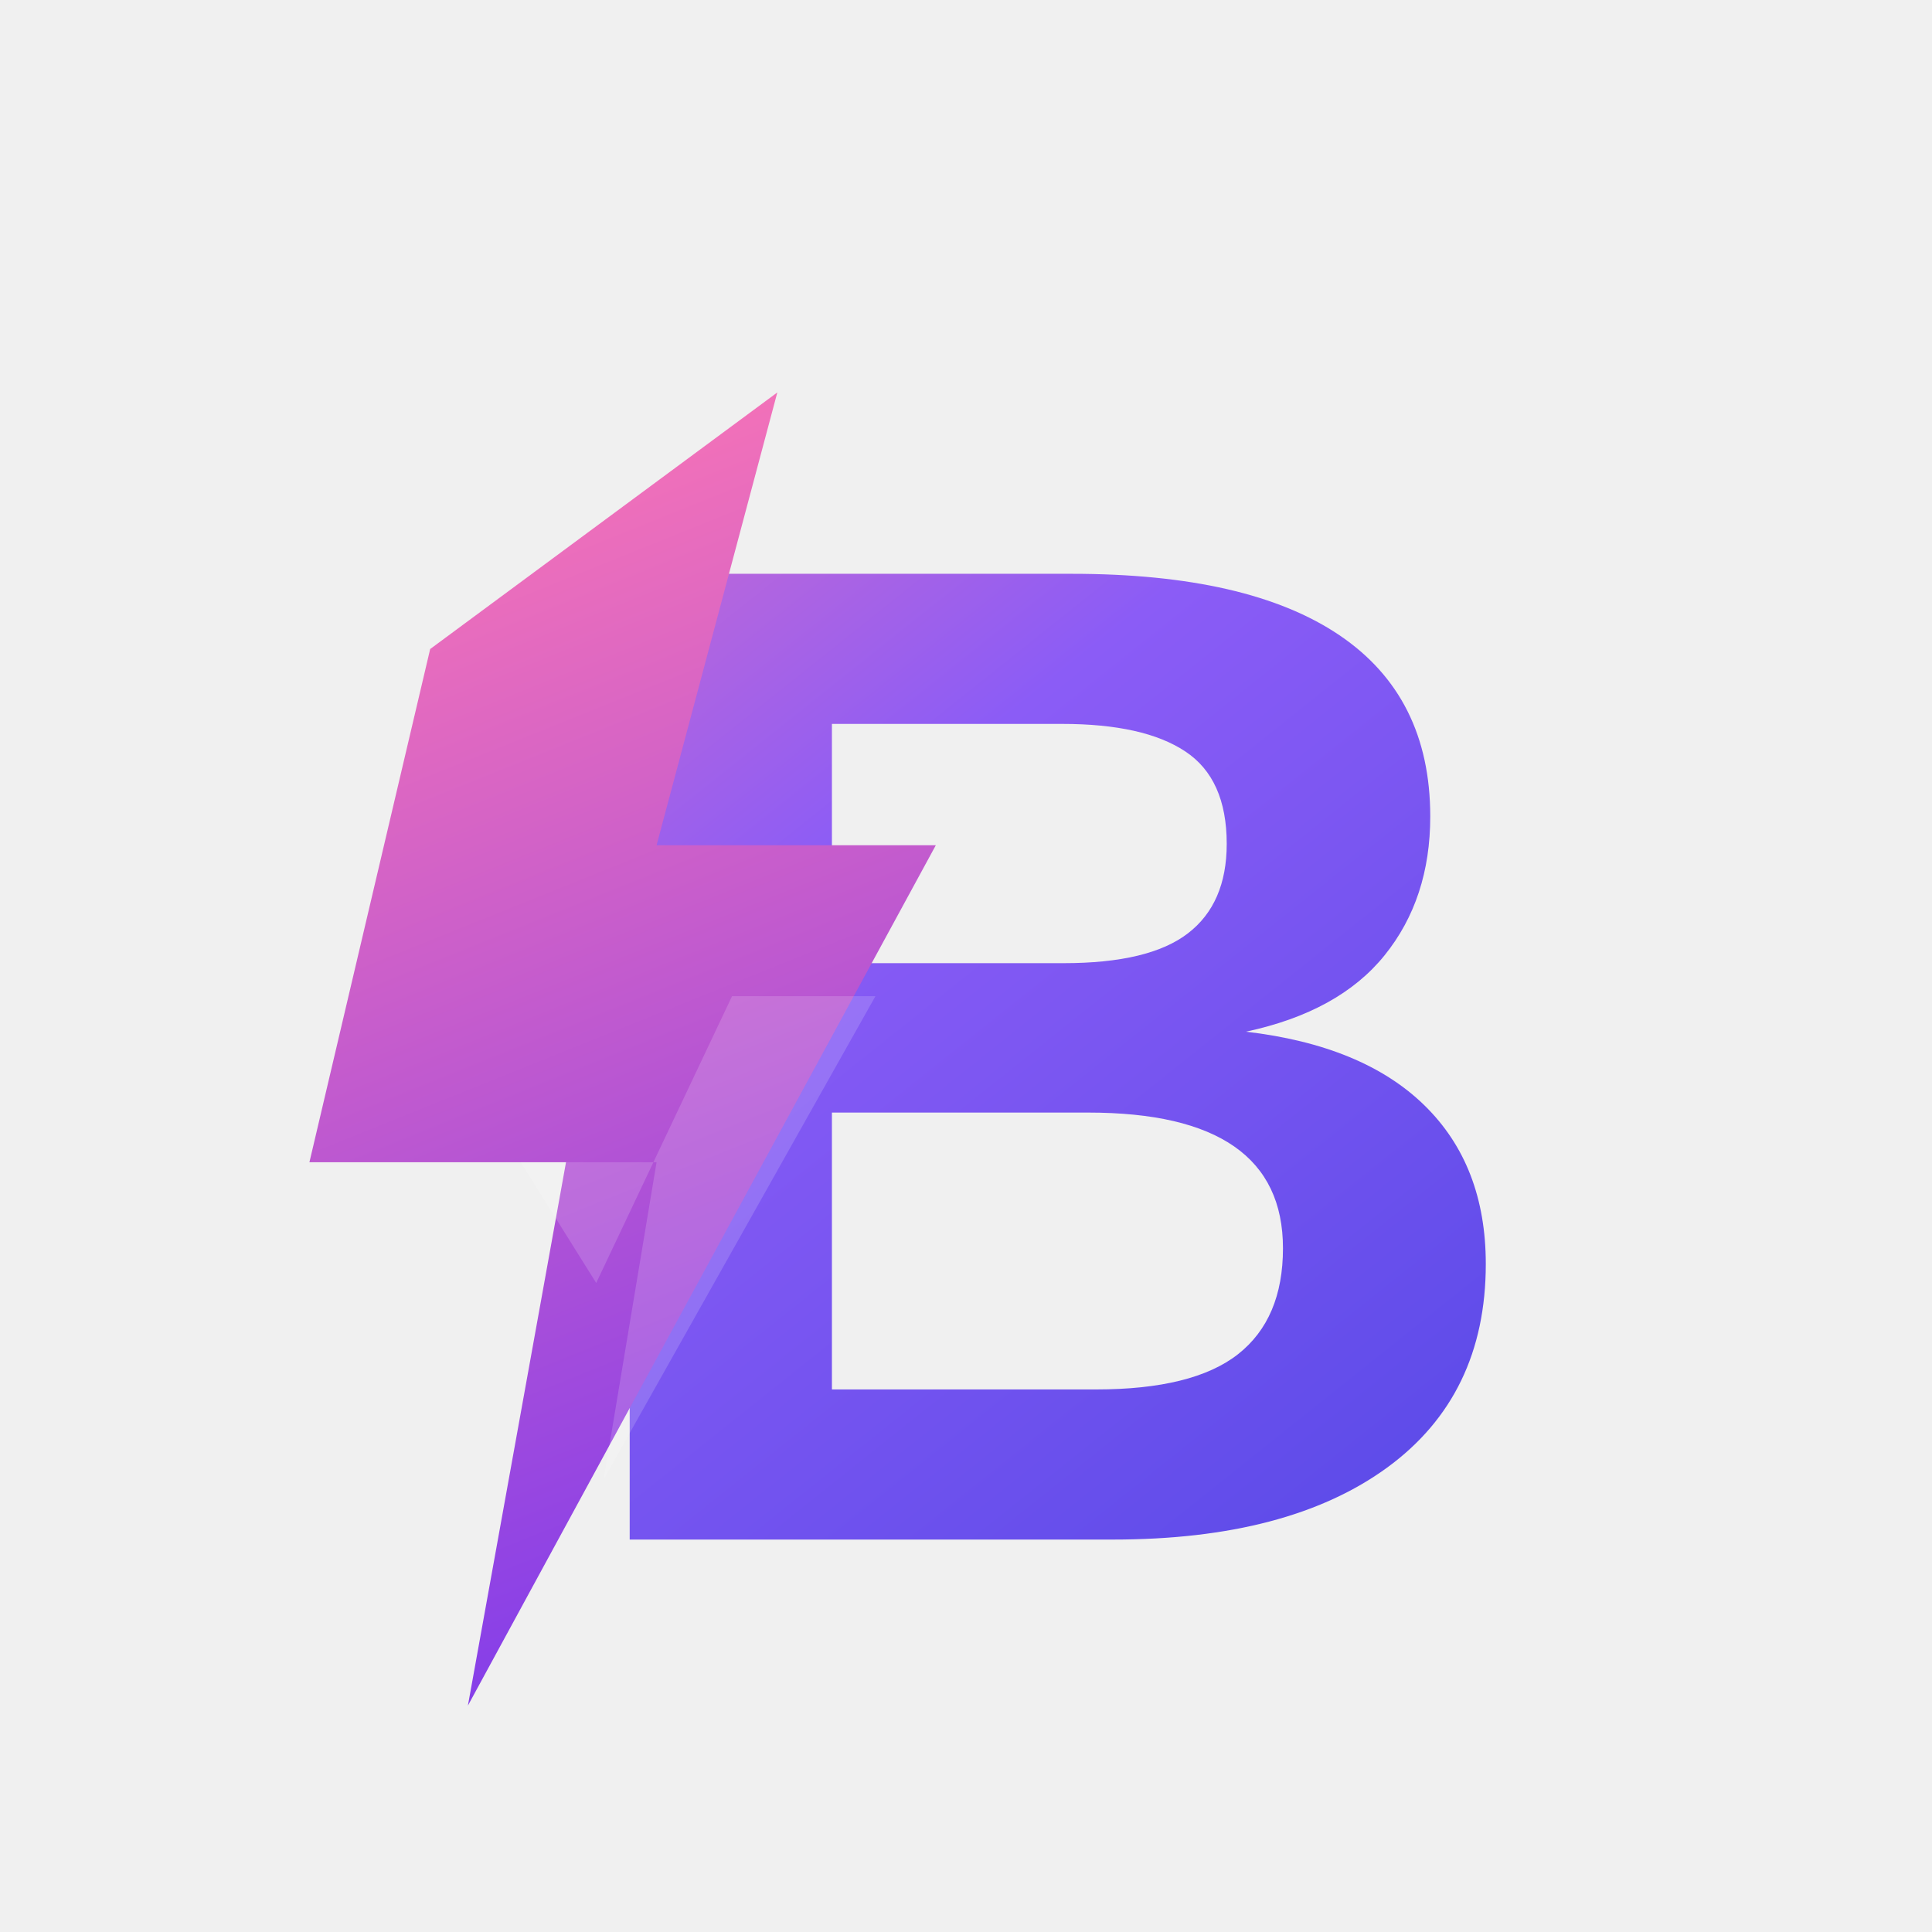
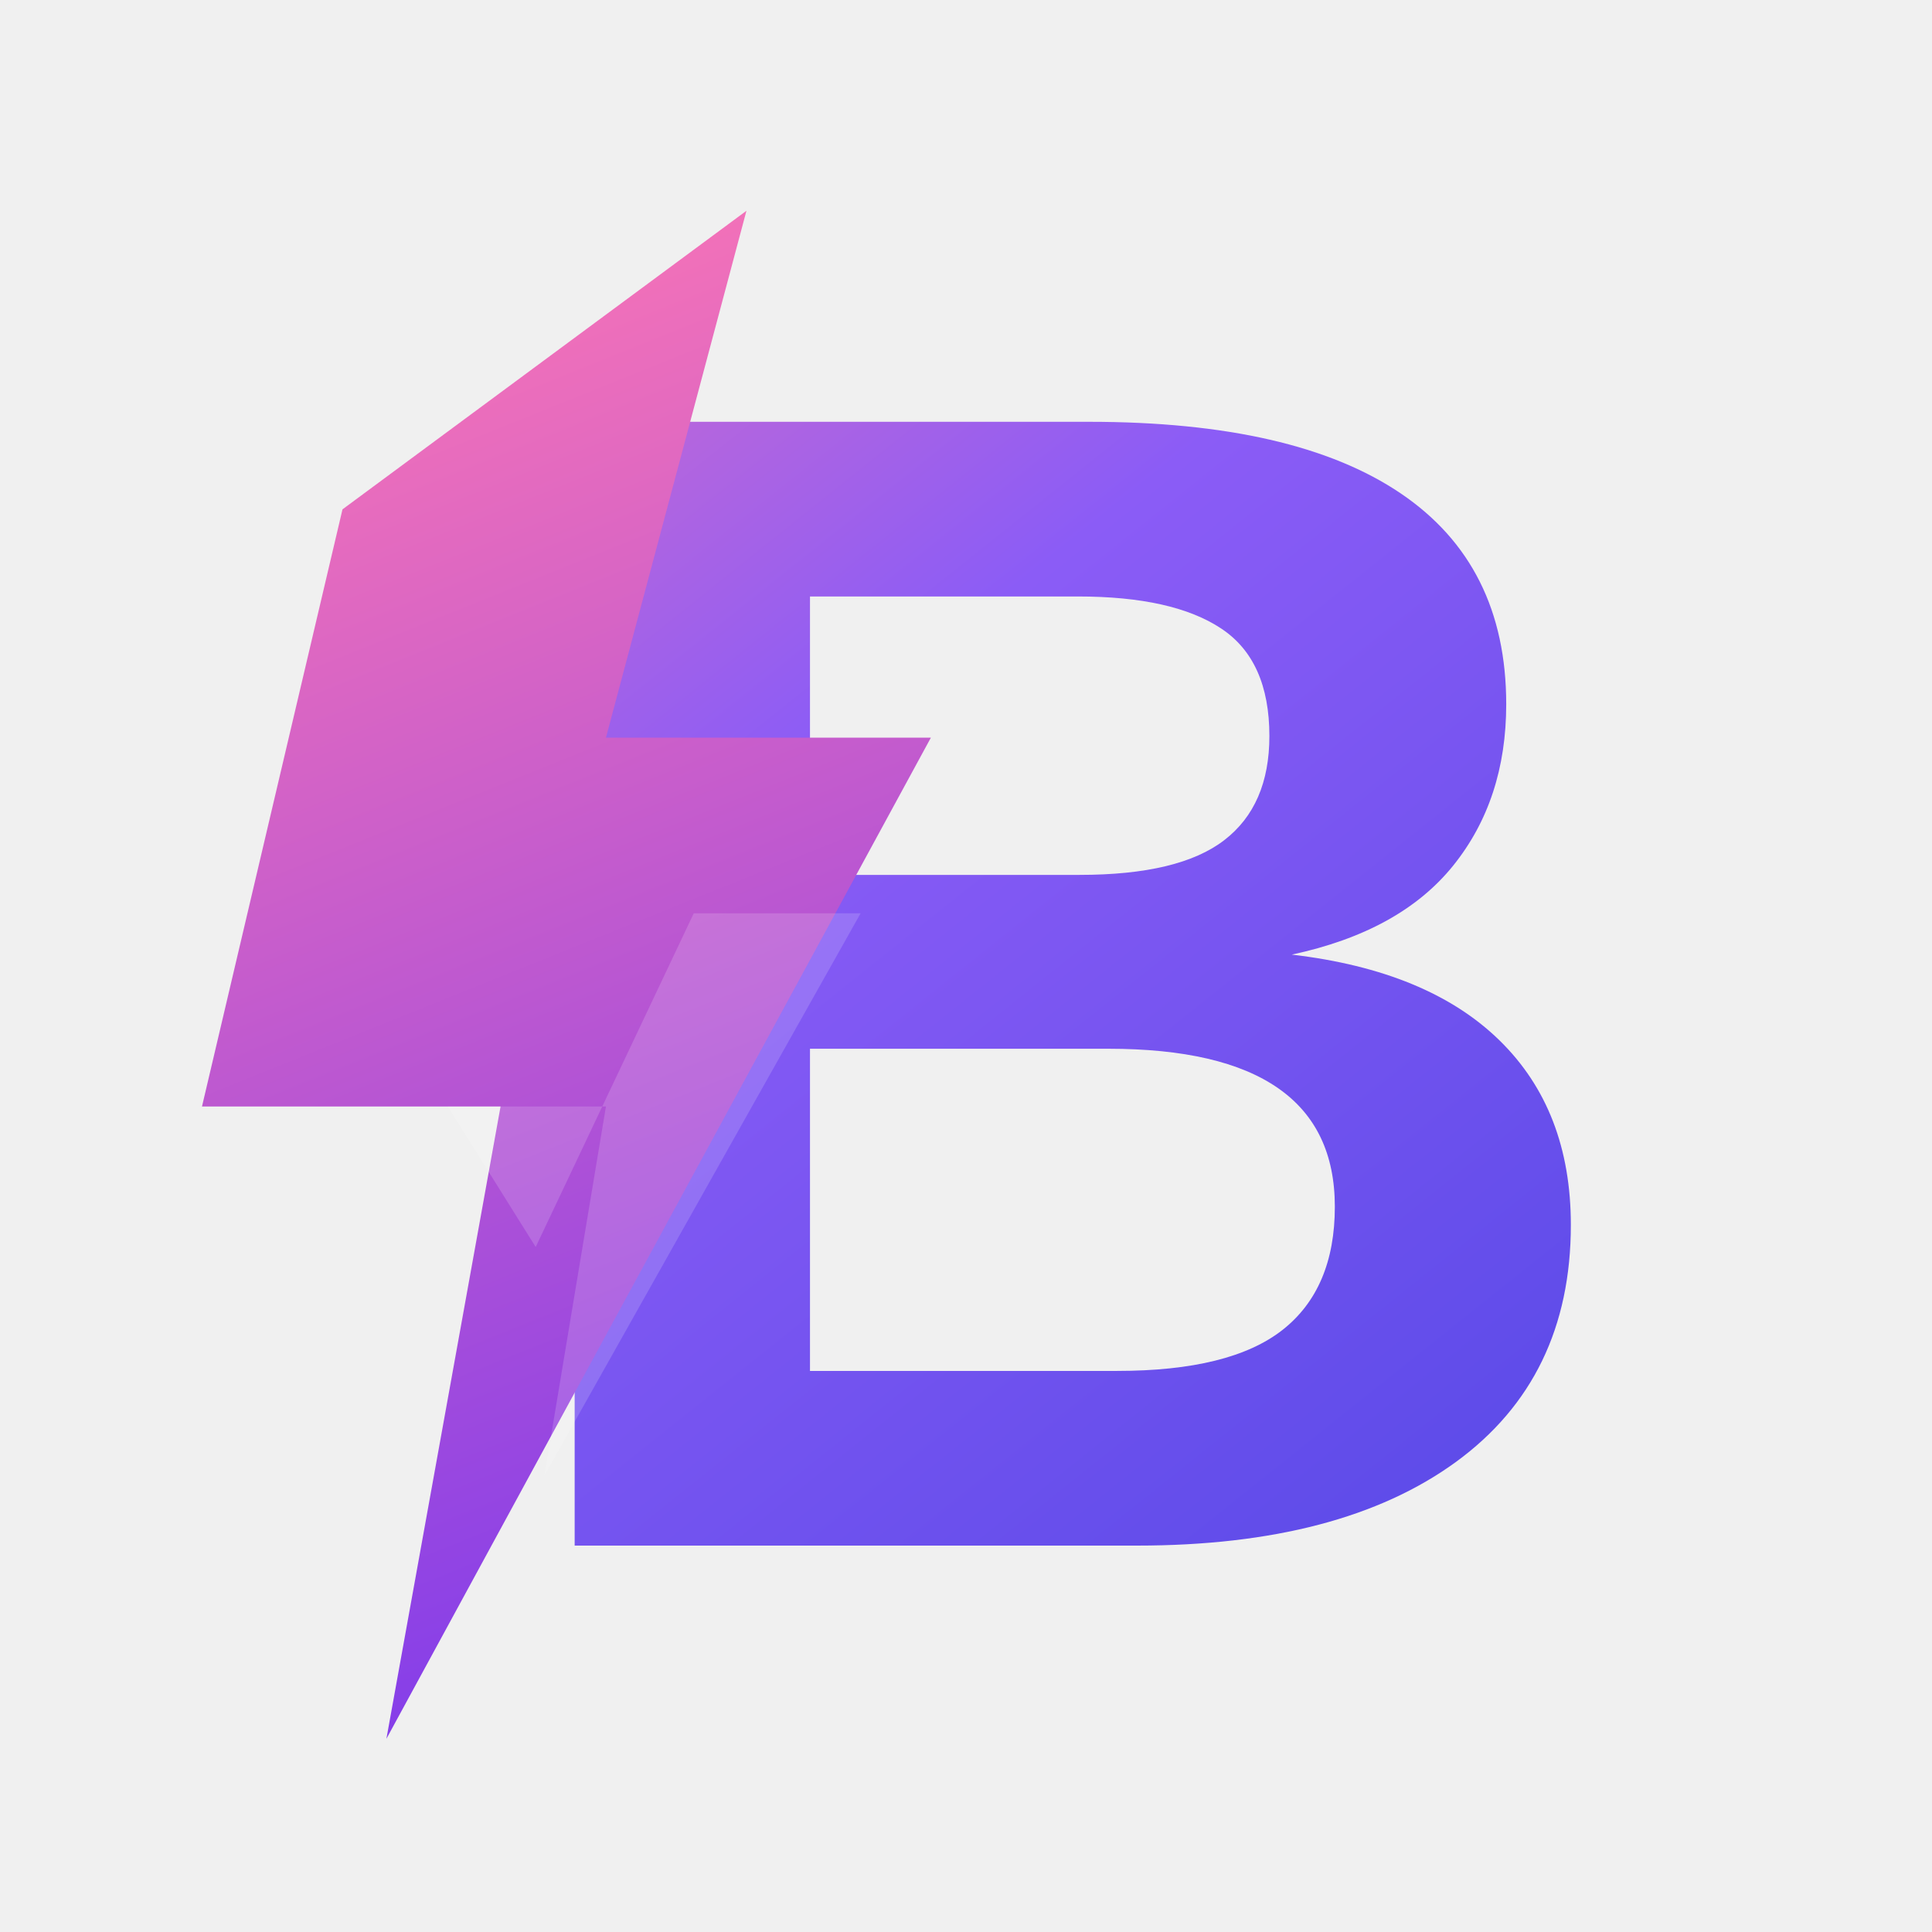
- <svg xmlns="http://www.w3.org/2000/svg" width="256" height="256" viewBox="40 0 190 256" fill="none">
+ <svg xmlns="http://www.w3.org/2000/svg" width="256" height="256" viewBox="40 28 190 220" fill="none">
  <defs>
    <linearGradient id="brandGradient" x1="54" y1="28" x2="212" y2="226" gradientUnits="userSpaceOnUse">
      <stop offset="0" stop-color="#ff77b3" />
      <stop offset="0.42" stop-color="#8b5cf6" />
      <stop offset="1" stop-color="#4f46e5" />
    </linearGradient>
    <linearGradient id="boltGradient" x1="52" y1="56" x2="118" y2="220" gradientUnits="userSpaceOnUse">
      <stop offset="0" stop-color="#ff77b3" />
      <stop offset="1" stop-color="#7c3aed" />
    </linearGradient>
  </defs>
  <text x="78" y="204" fill="url(#brandGradient)" font-family="Arial Black, Helvetica Neue, Arial, sans-serif" font-size="186" font-weight="900" letter-spacing="-20">
    B
  </text>
  <path d="M64 86L110 52L94 112H131L69 226L82 154H48L64 86Z" fill="url(#boltGradient)" />
  <path d="M86 170L104 132H123L87 196L94 154H76L86 170Z" fill="#ffffff" opacity="0.16" />
</svg>
